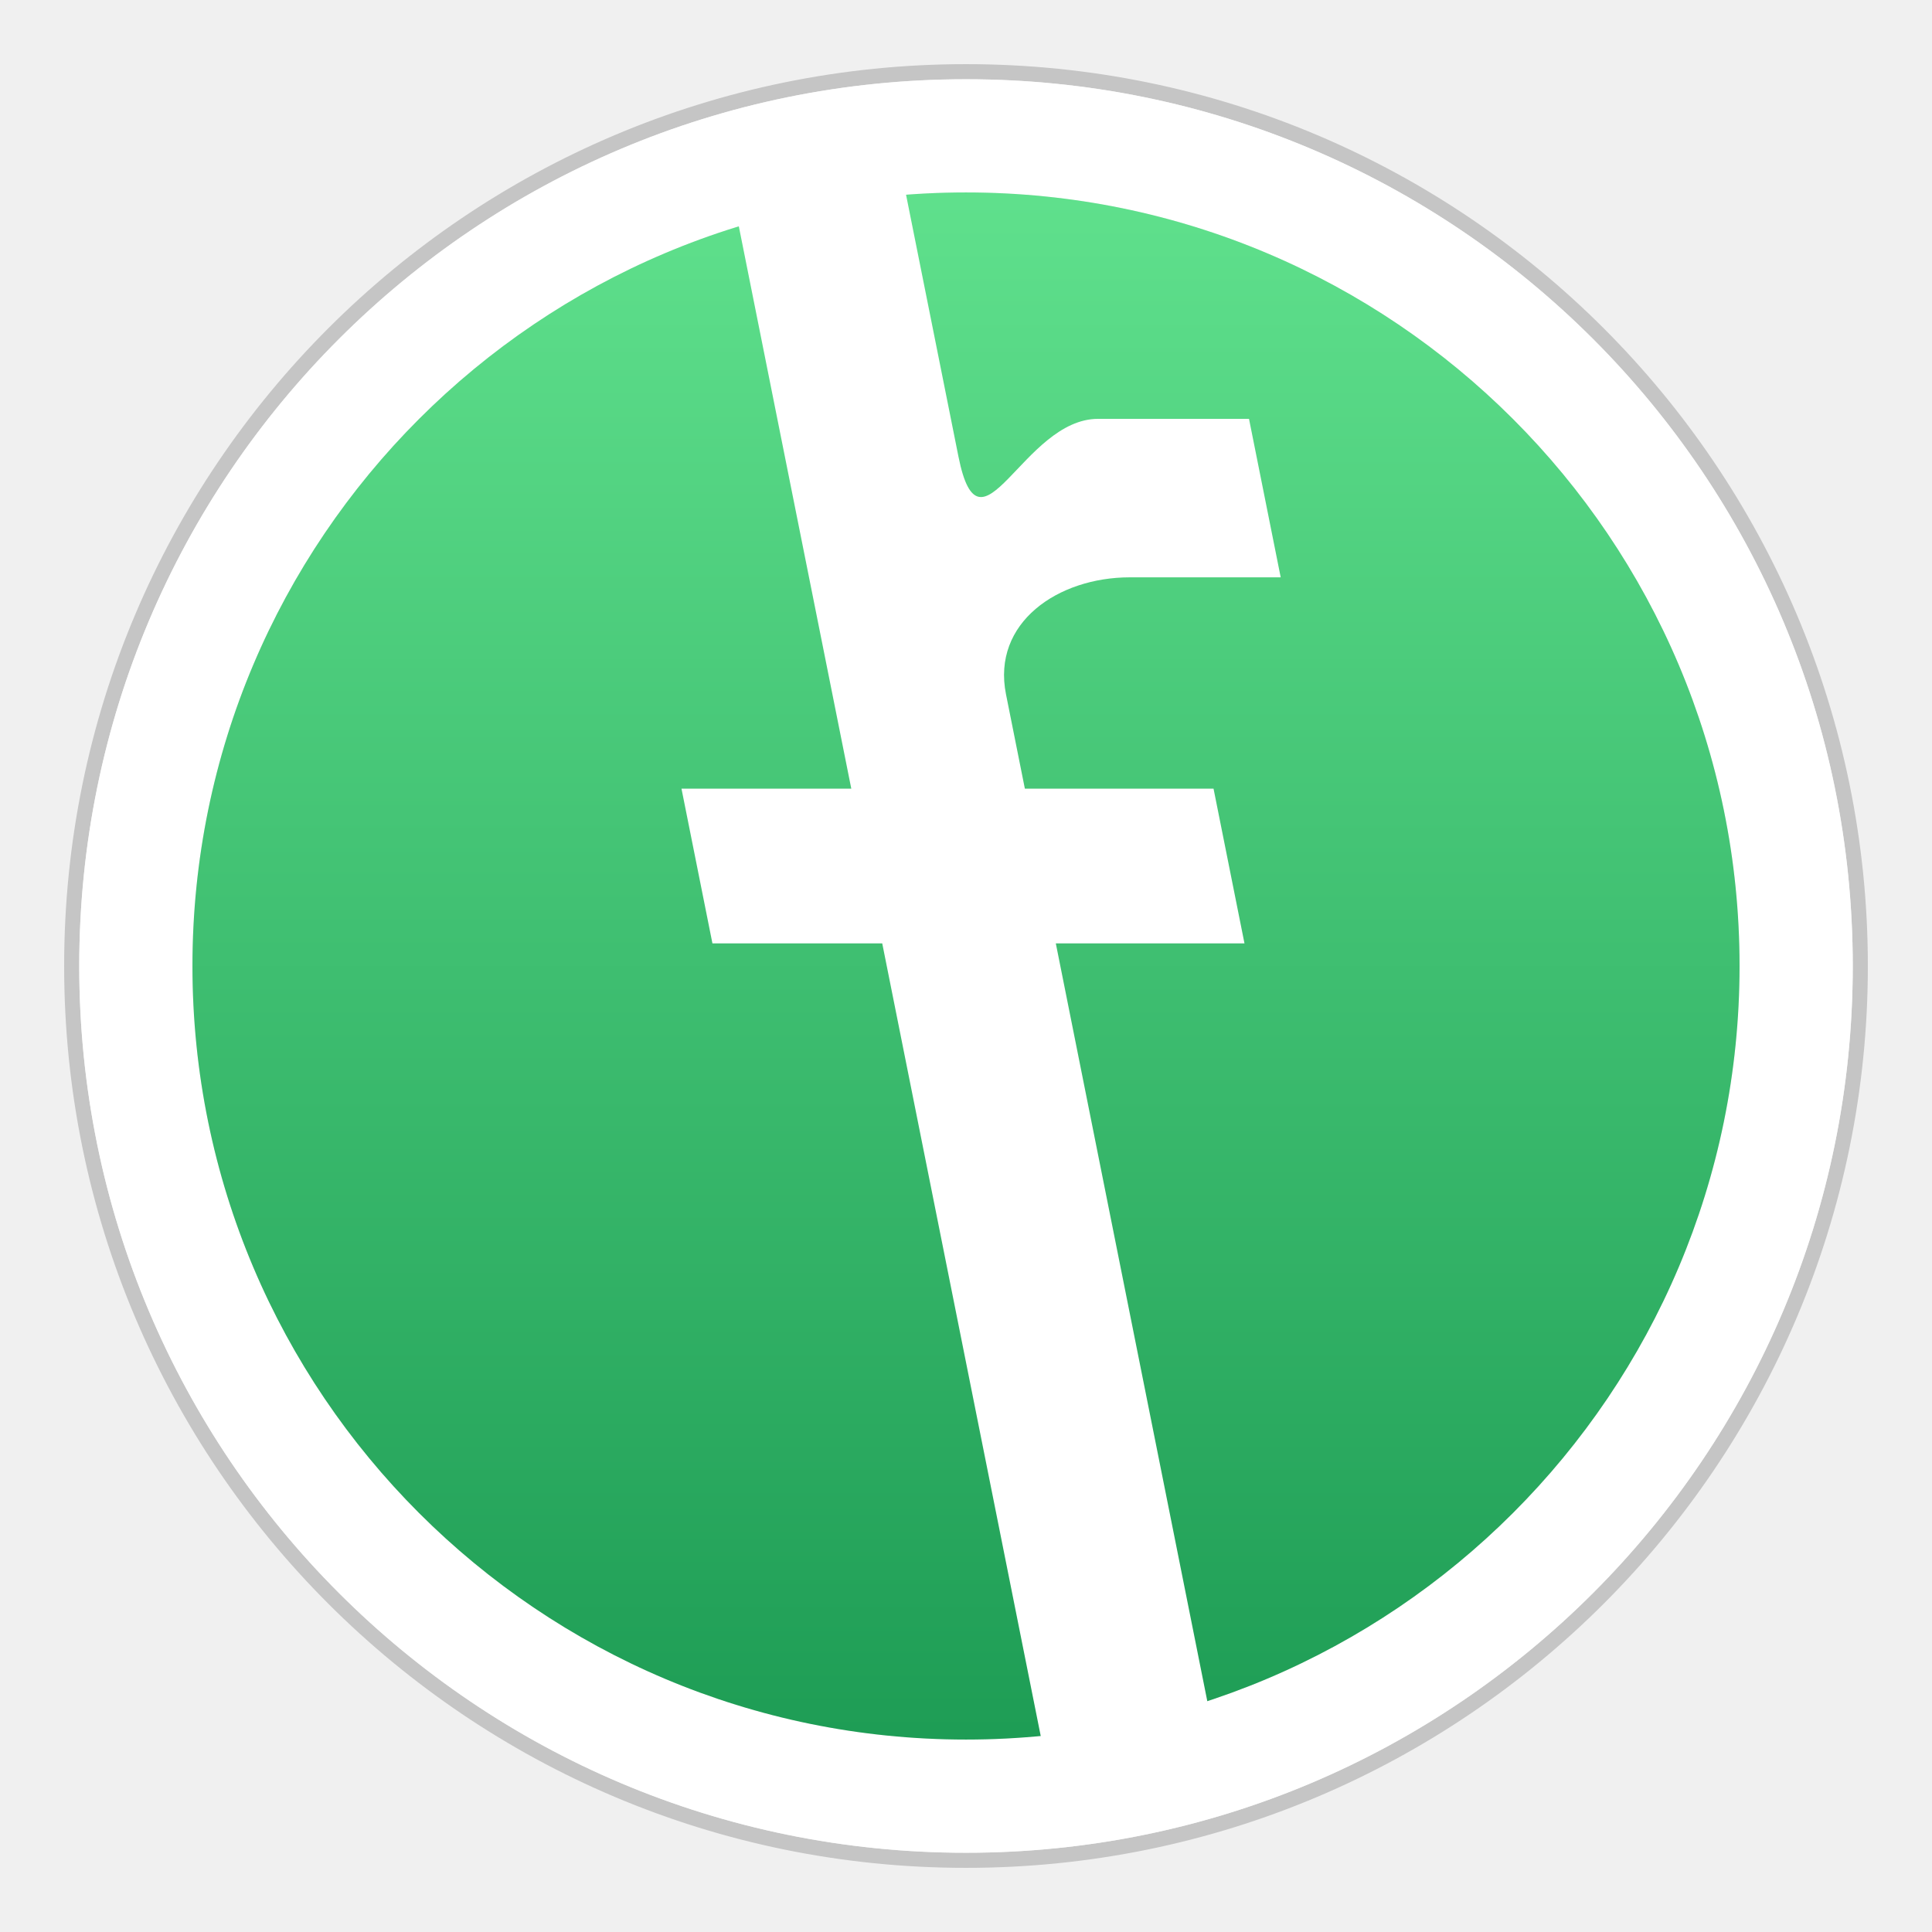
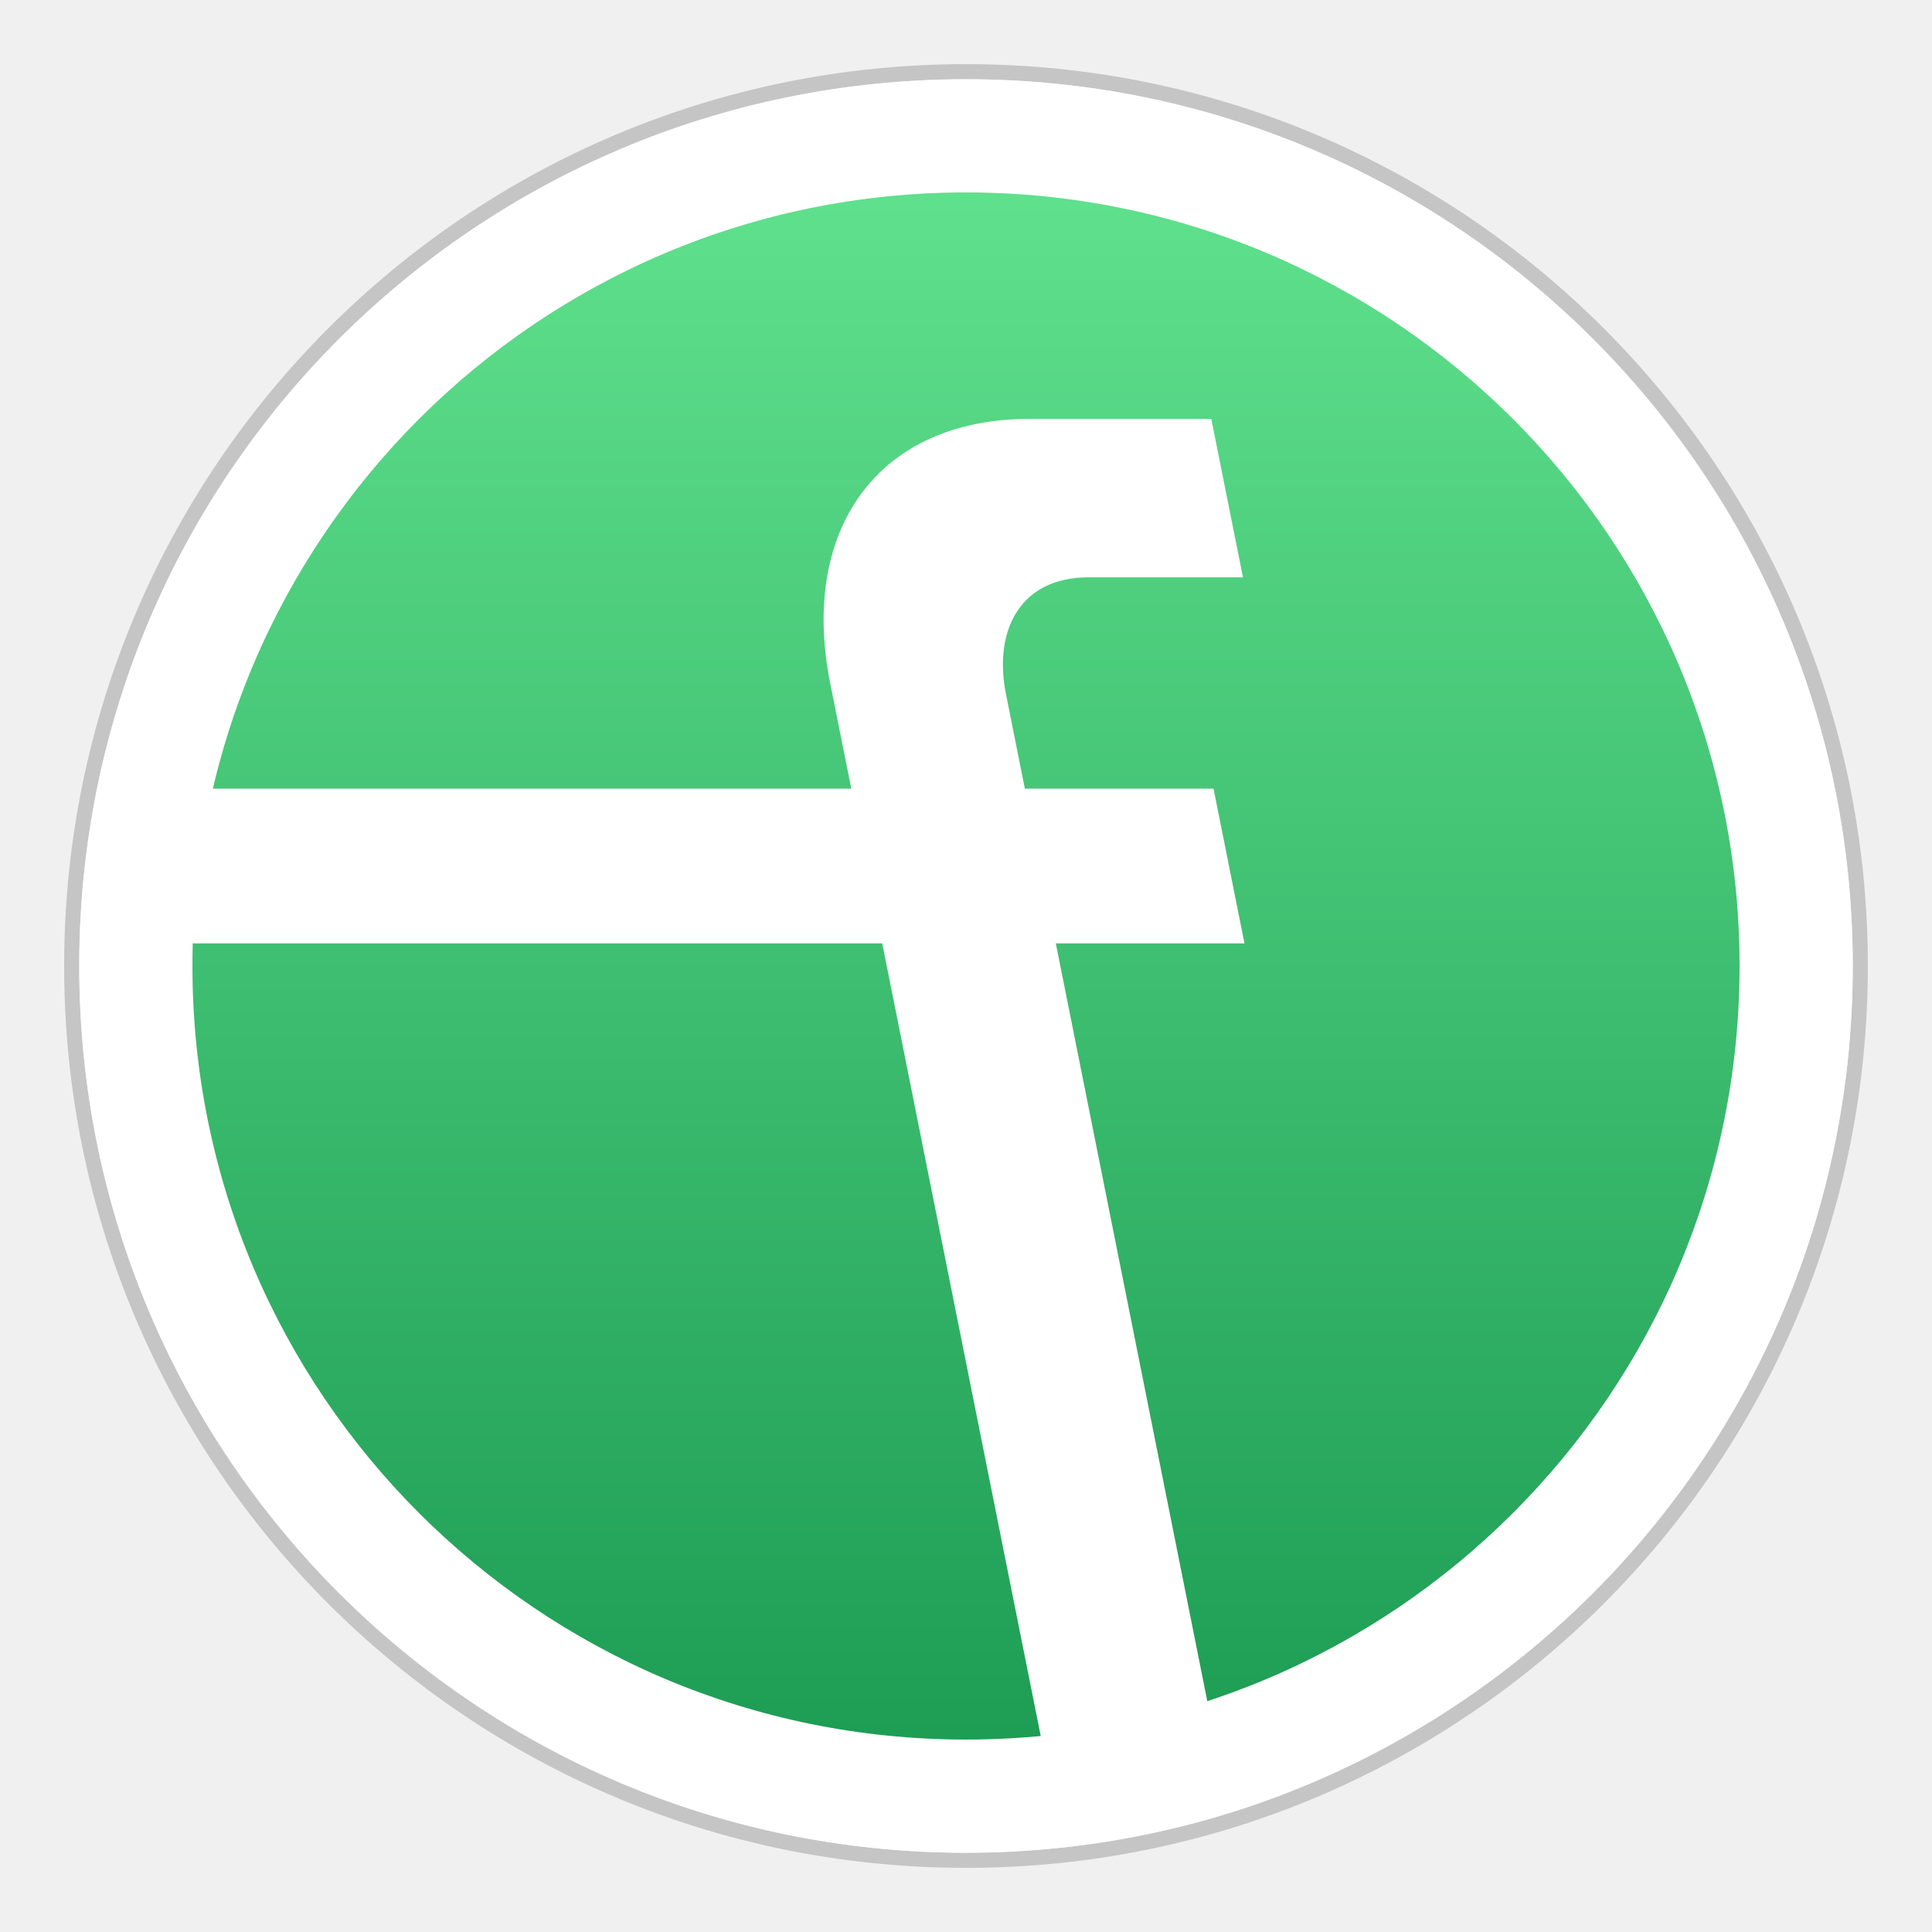
<svg xmlns="http://www.w3.org/2000/svg" viewBox="0 0 1024 1024">
  <defs>
    <linearGradient id="disc" x1="0" y1="0" x2="0" y2="1">
      <stop offset="0" stop-color="#5fe08c" />
      <stop offset="1" stop-color="#1e9d55" />
    </linearGradient>
  </defs>
  <path fill-rule="evenodd" fill="#000000" fill-opacity="0.18" d="M 34 512 C 34 248.001 248.001 34 512 34 C 775.999 34 990 248.001 990 512 C 990 775.999 775.999 990 512 990 C 248.001 990 34 775.999 34 512 Z M 42 512 C 42 252.419 252.419 42 512 42 C 771.581 42 982 252.419 982 512 C 982 771.581 771.581 982 512 982 C 252.419 982 42 771.581 42 512 Z" />
  <path fill-rule="evenodd" fill="#ffffff" d="M 42 512 C 42 252.419 252.419 42 512 42 C 771.581 42 982 252.419 982 512 C 982 771.581 771.581 982 512 982 C 252.419 982 42 771.581 42 512 Z M 102 512 C 102 285.557 285.557 102 512 102 C 738.443 102 922 285.557 922 512 C 922 738.443 738.443 922 512 922 C 285.557 922 102 738.443 102 512 Z" />
  <path fill="url(#disc)" d="M 102 512 C 102 285.557 285.557 102 512 102 C 738.443 102 922 285.557 922 512 C 922 738.443 738.443 922 512 922 C 285.557 922 102 738.443 102 512 Z" />
-   <path fill="#ffffff" d="M 557.5 949.6 L 467.6 500 L 377.6 500 L 361.2 418 L 451.2 418 L 385.7 90.5 L 474.3 73.6 L 508.0 242 C 519.6 300 542.0 222 582.0 222 L 662.0 222 L 678.8 306 L 598.8 306 C 560.8 306 525.6 330 533.2 368 L 543.2 418 L 643.2 418 L 659.6 500 L 559.6 500 L 645.8 931.2 Z" />
+   <path fill="#ffffff" d="M 557.5 949.6 L 467.6 500 L 72.2 500 L 82.2 418 L 451.2 418 L 440.0 362 C 424.0 282 464.0 222 546.0 222 L 642.0 222 L 658.8 306 L 576.8 306 C 540.8 306 526.4 334 533.2 368 L 543.2 418 L 643.2 418 L 659.6 500 L 559.6 500 L 645.8 931.2 Z" />
</svg>
